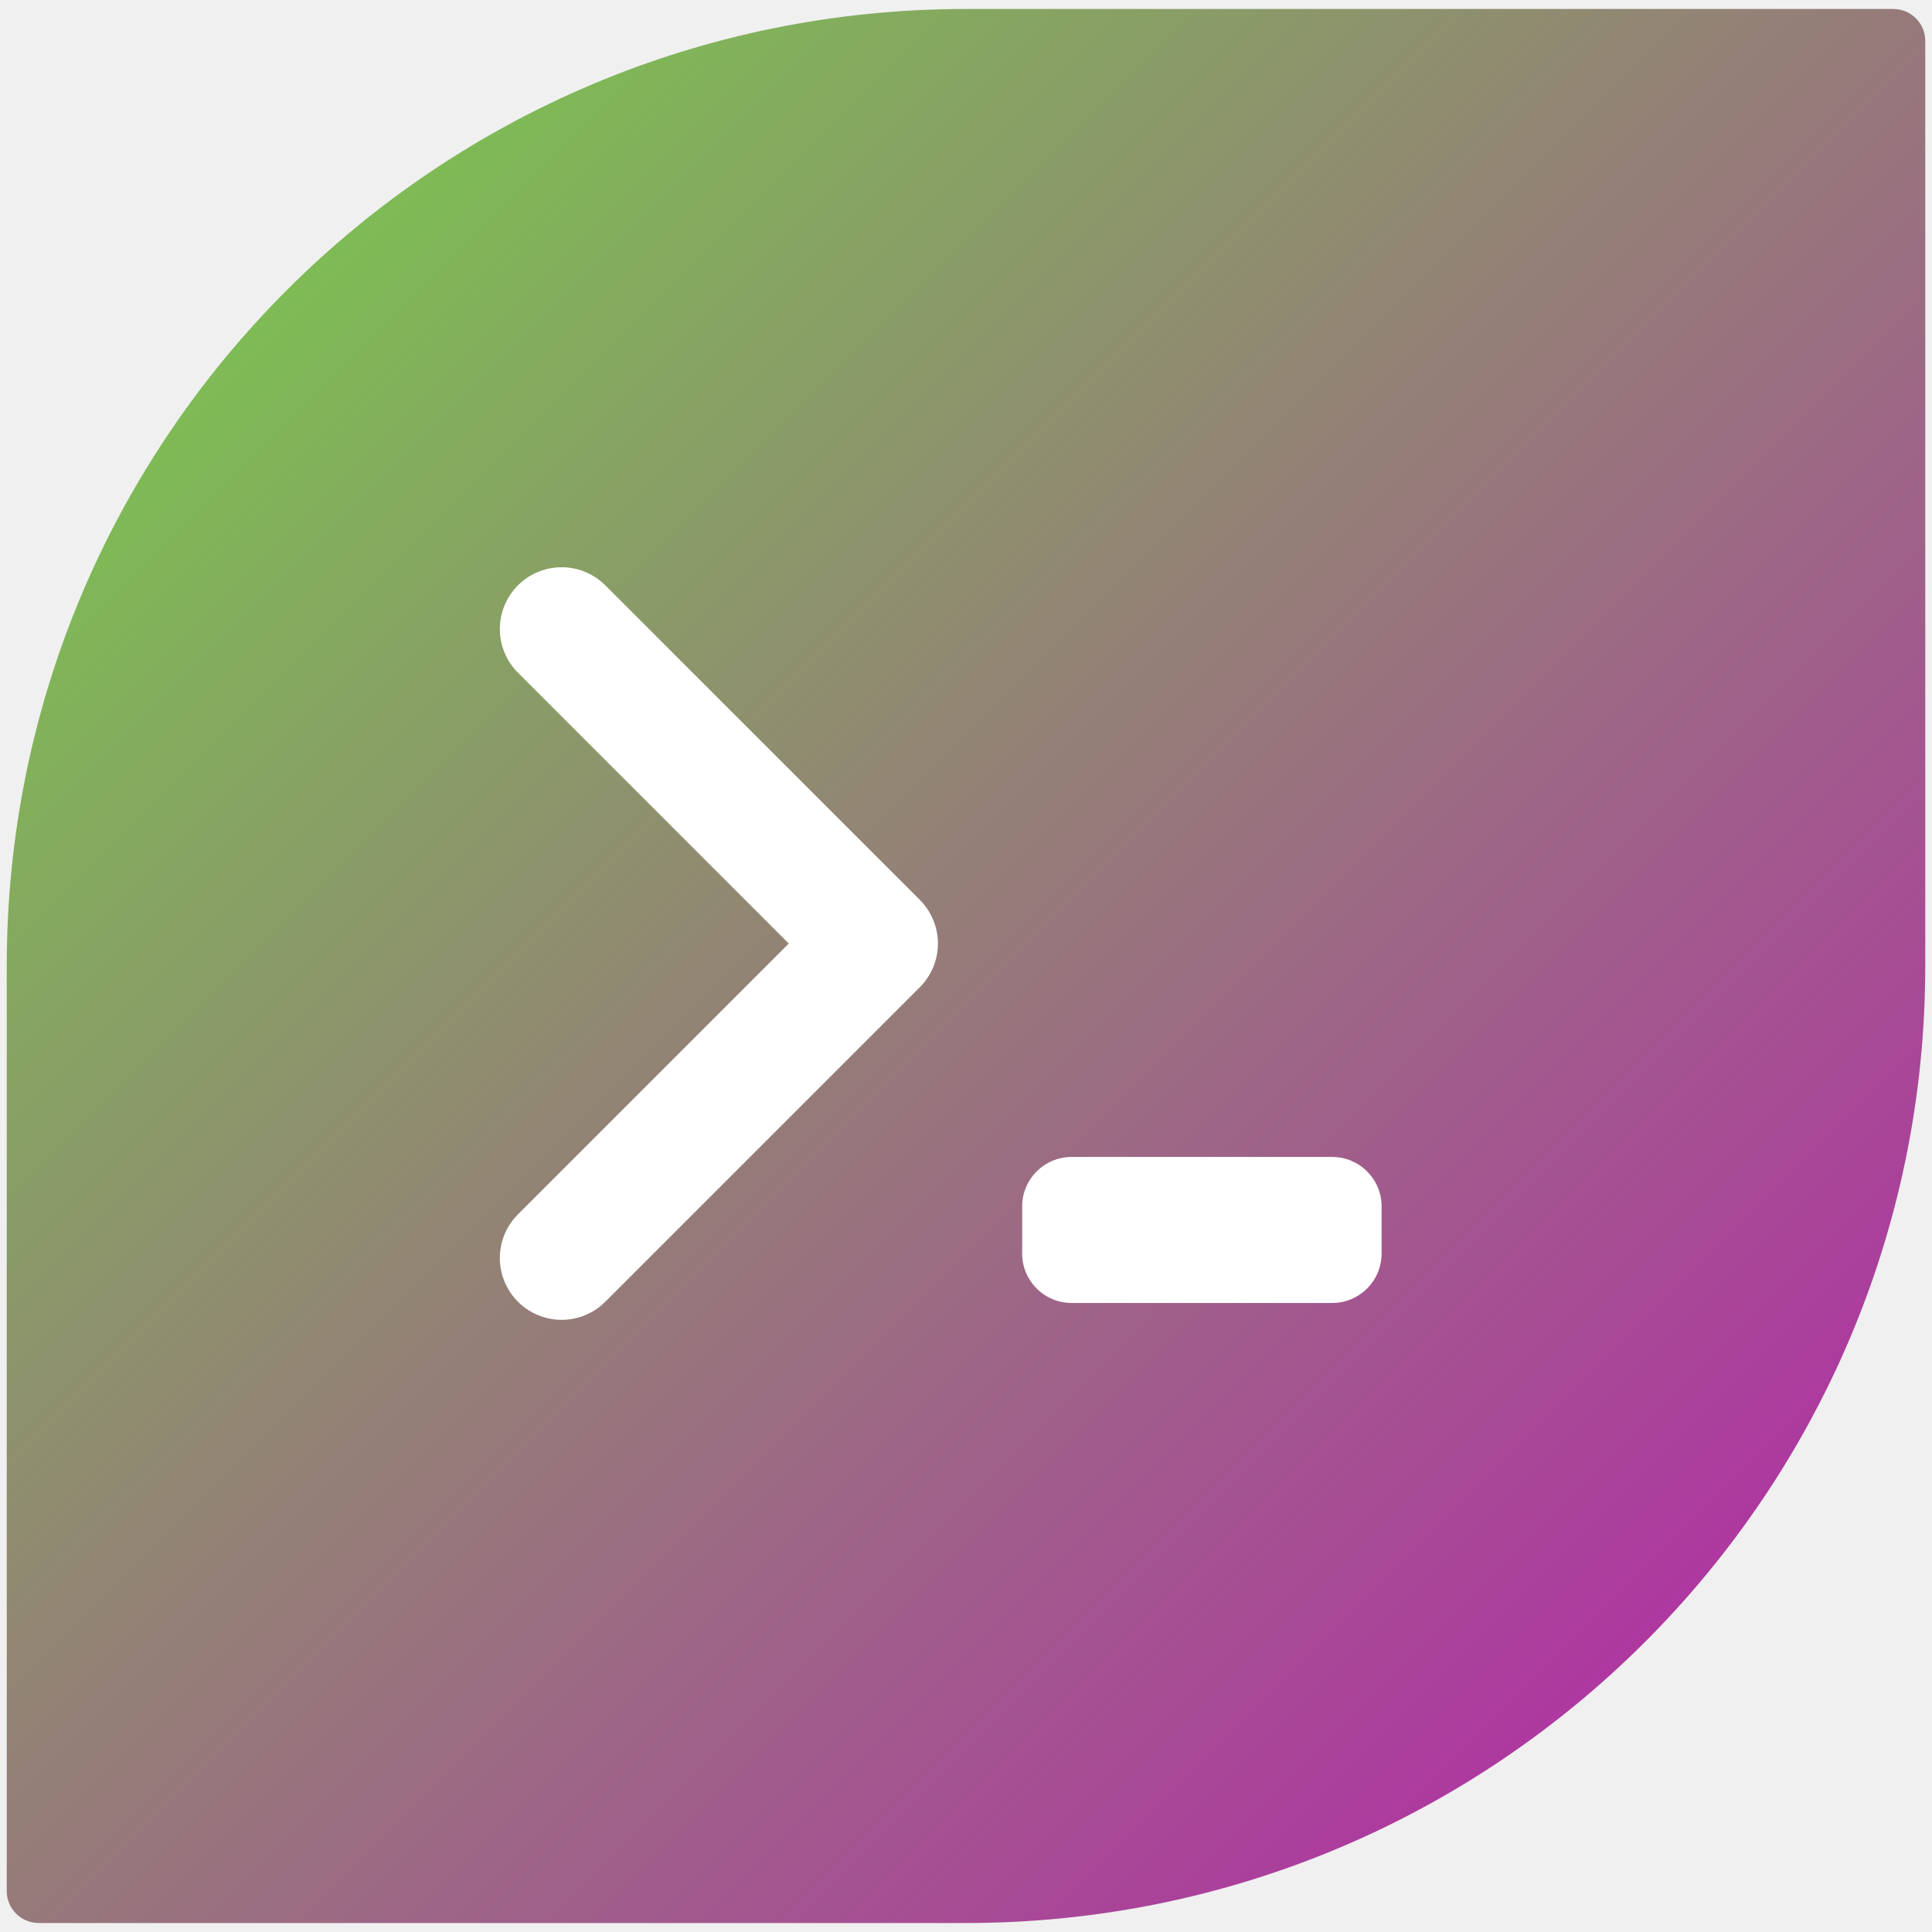
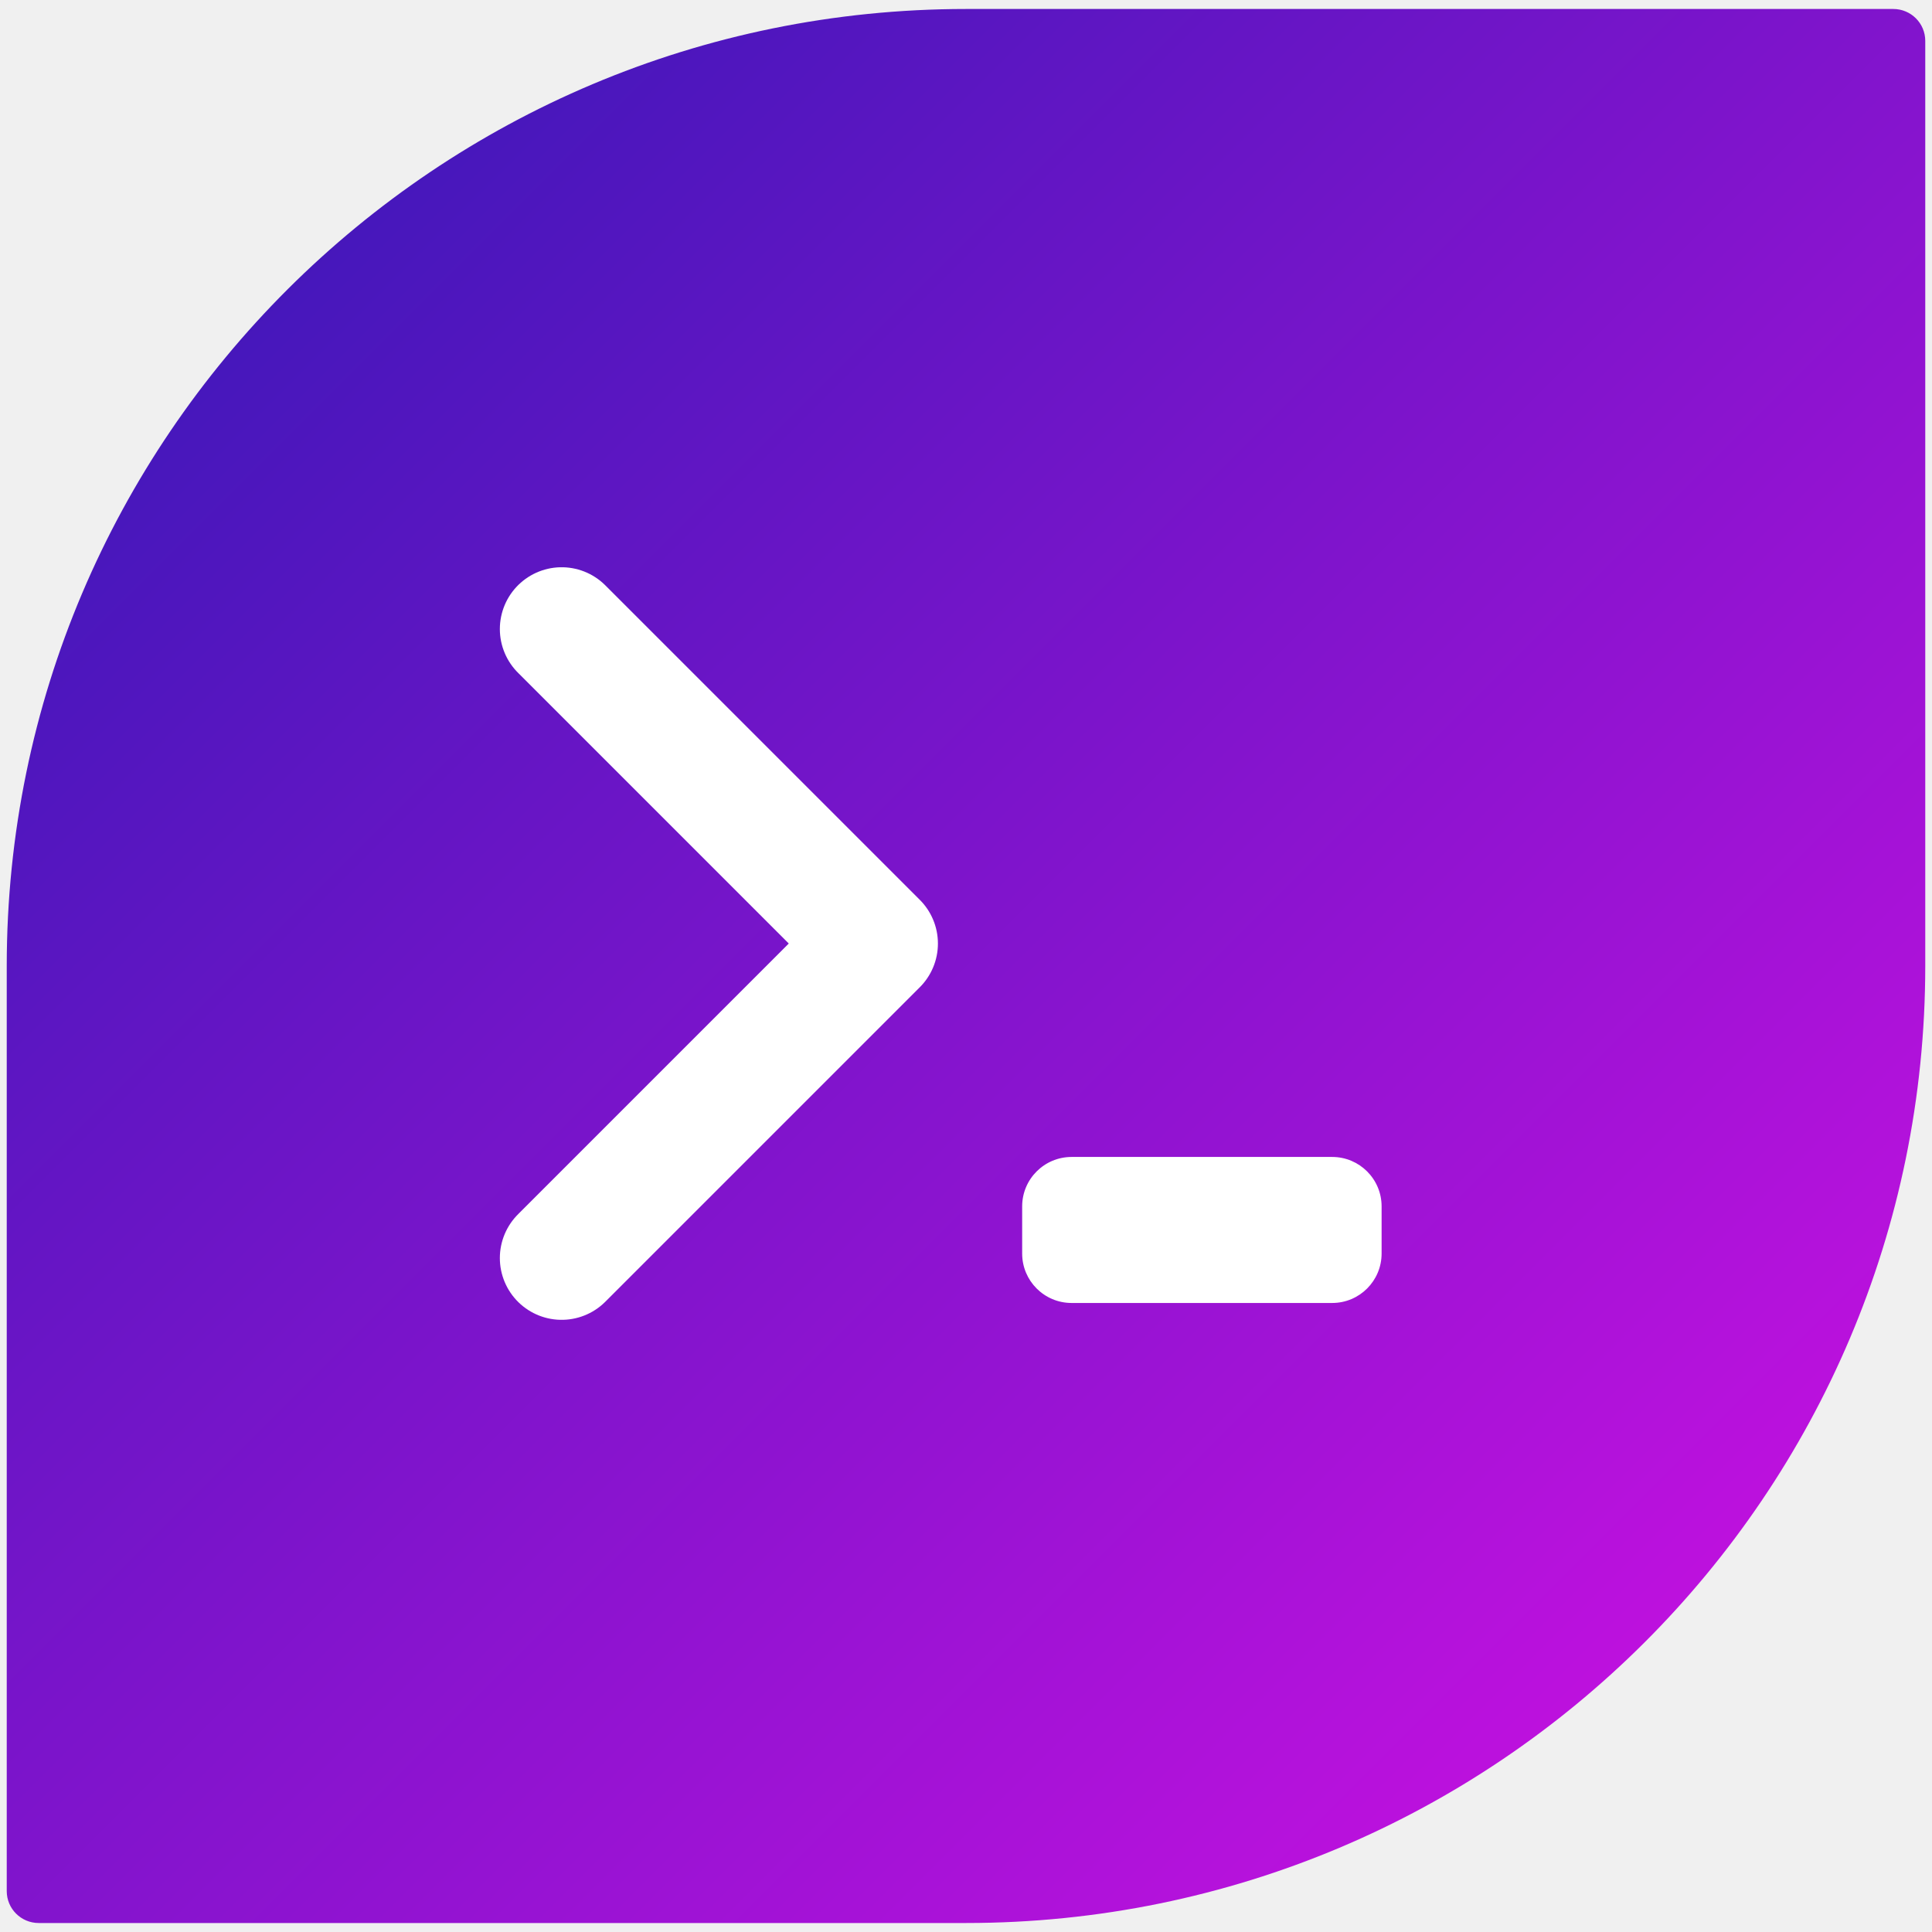
<svg xmlns="http://www.w3.org/2000/svg" width="86" height="86" viewBox="0 0 86 86">
  <defs>
    <linearGradient id="bg" x1="0" y1="0" x2="86" y2="86" gradientUnits="userSpaceOnUse">
-       <stop offset="0" stop-color="#74d745" />
-       <stop offset="1" stop-color="#b81cb0" />
+       <stop offset="0" stop-color="#2d18b4" />
+       <stop offset="1" stop-color="#d610e5" />
    </linearGradient>
  </defs>
  <path d="M84.277,0.4H43c-23.583,0,-42.7,19.066,-42.7,42.595V84.18c0,0.784,0.637,1.42,1.423,1.42H43c23.583,0,42.7,-19.076,42.7,-42.606V1.82c0,-0.785,-0.637,-1.42,-1.423,-1.42z" fill="url(#bg)" />
  <g fill="none" stroke="#ffffff" stroke-width="5.5" stroke-linecap="round" stroke-linejoin="round">
    <polyline points="25,28 39,42 25,56" />
  </g>
  <rect x="45.5" y="51.5" width="16" height="6.5" rx="2.2" fill="#ffffff" />
</svg>
